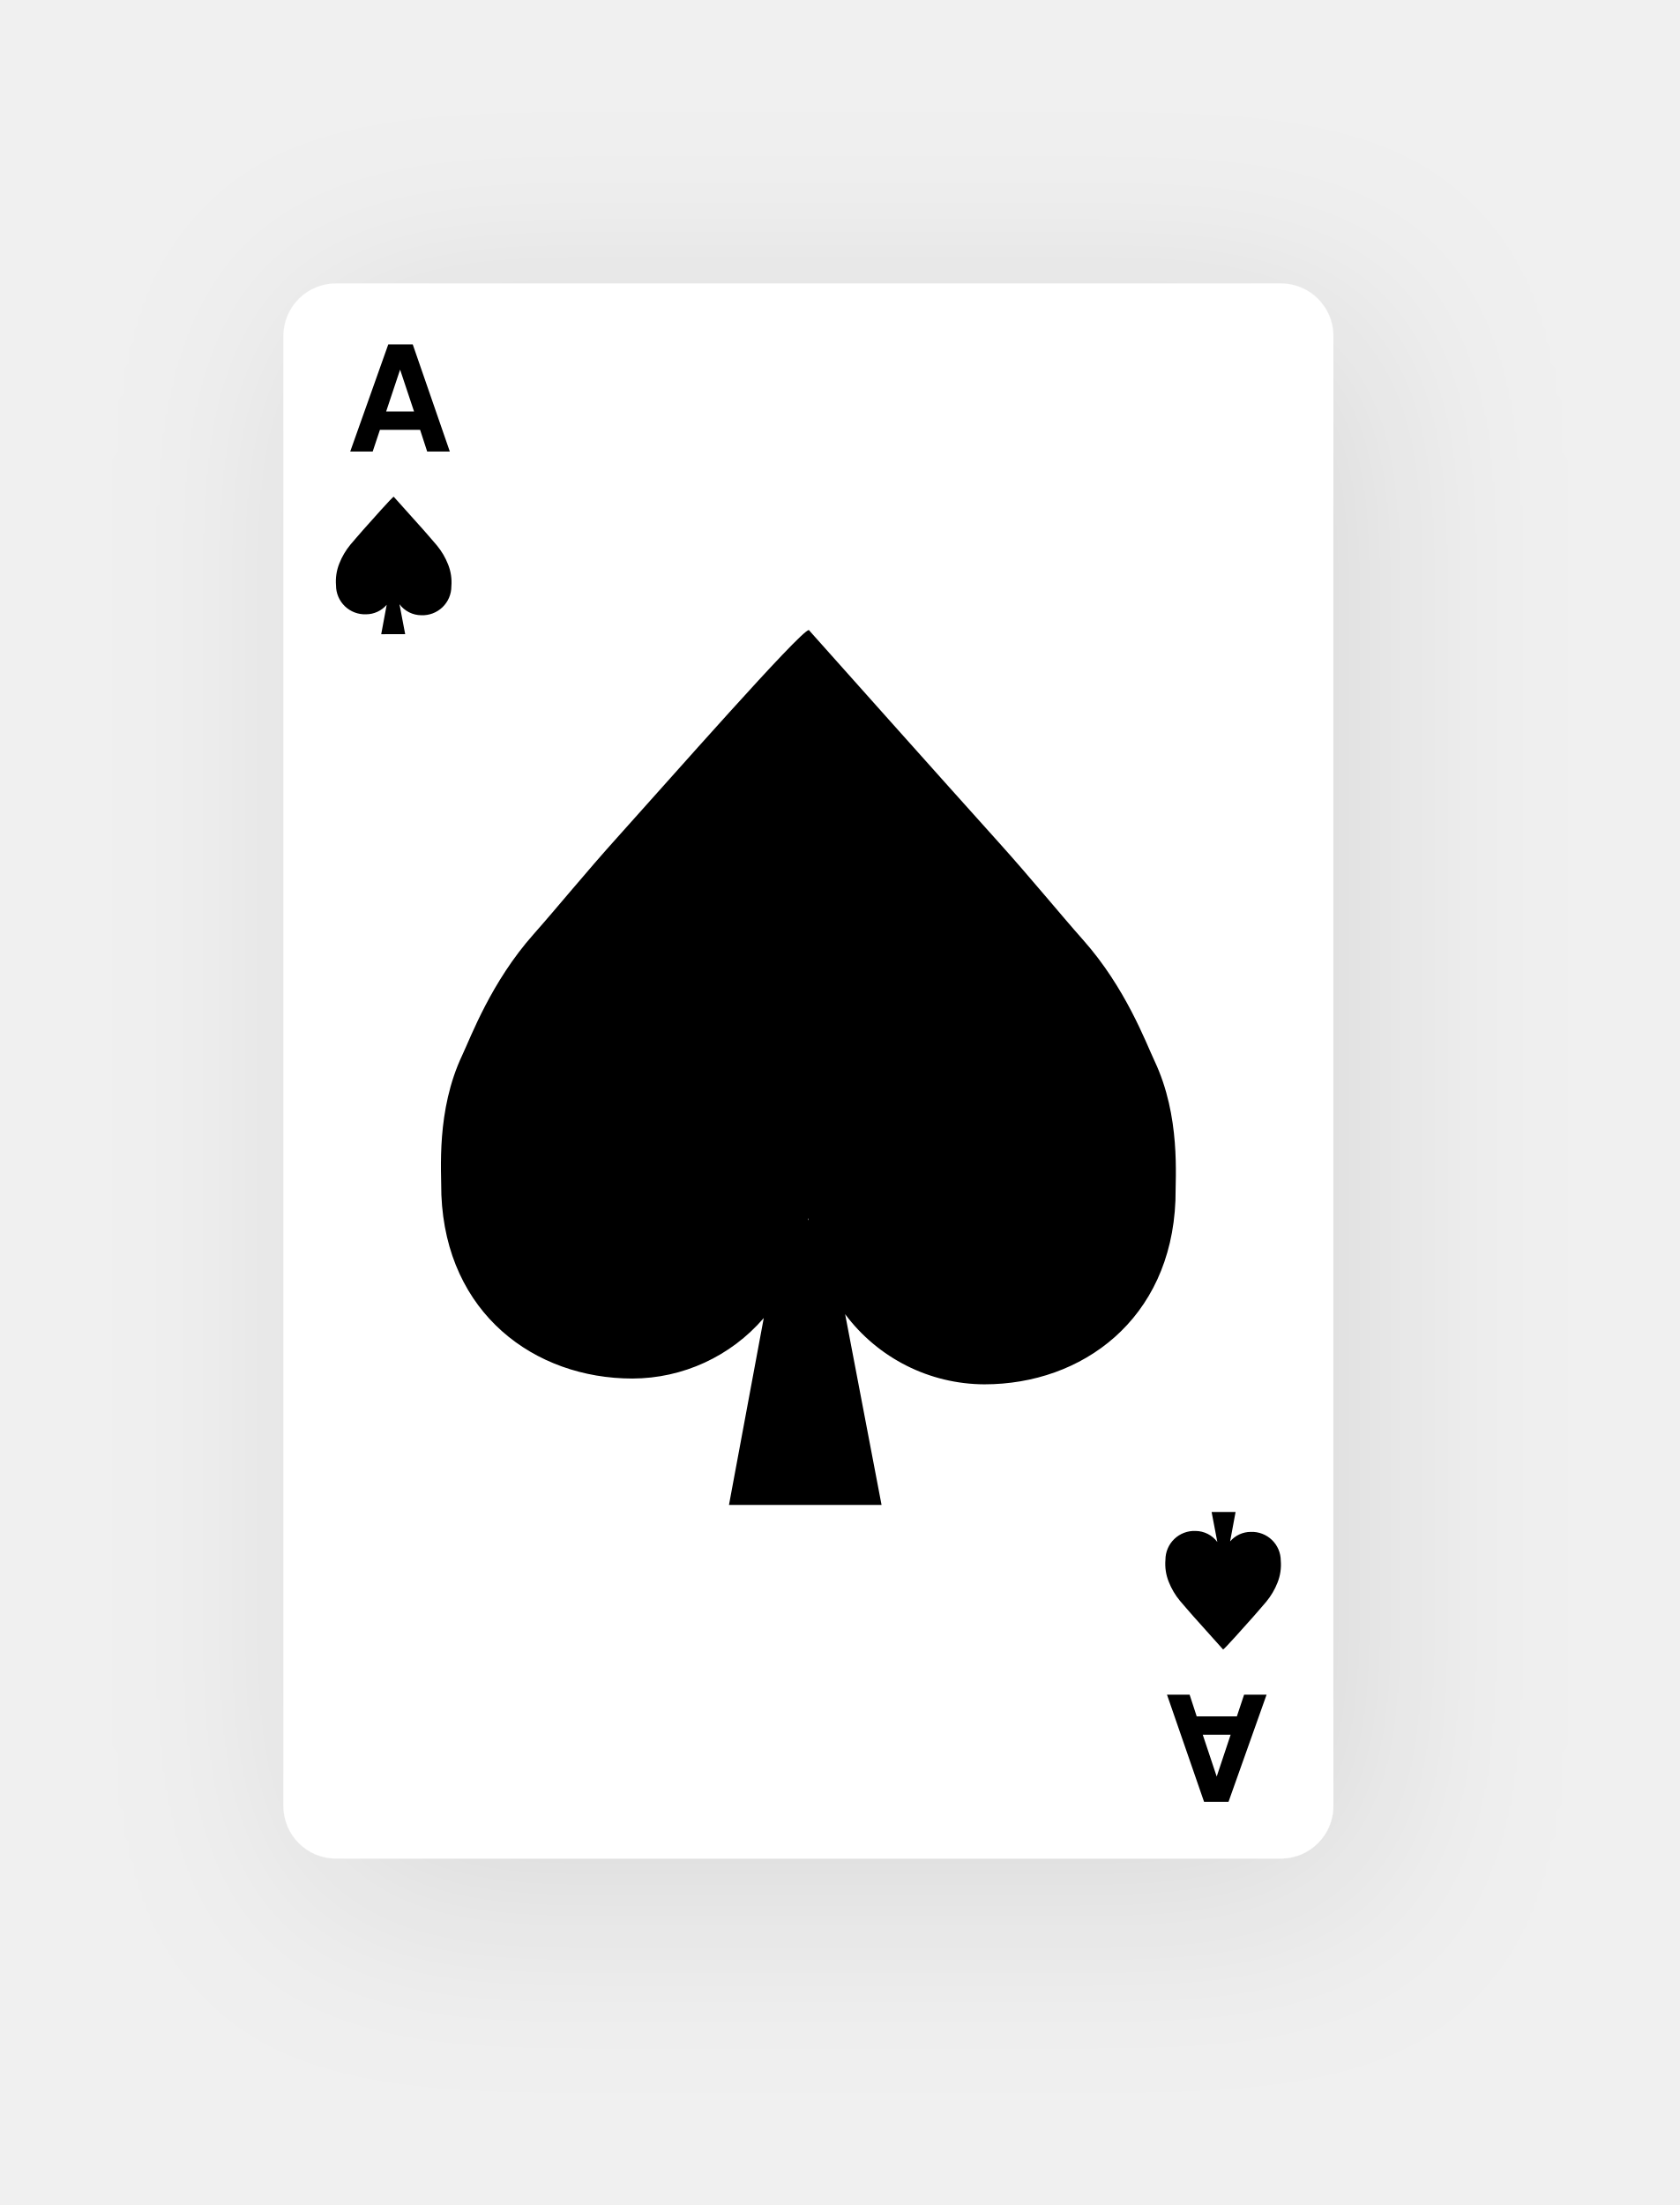
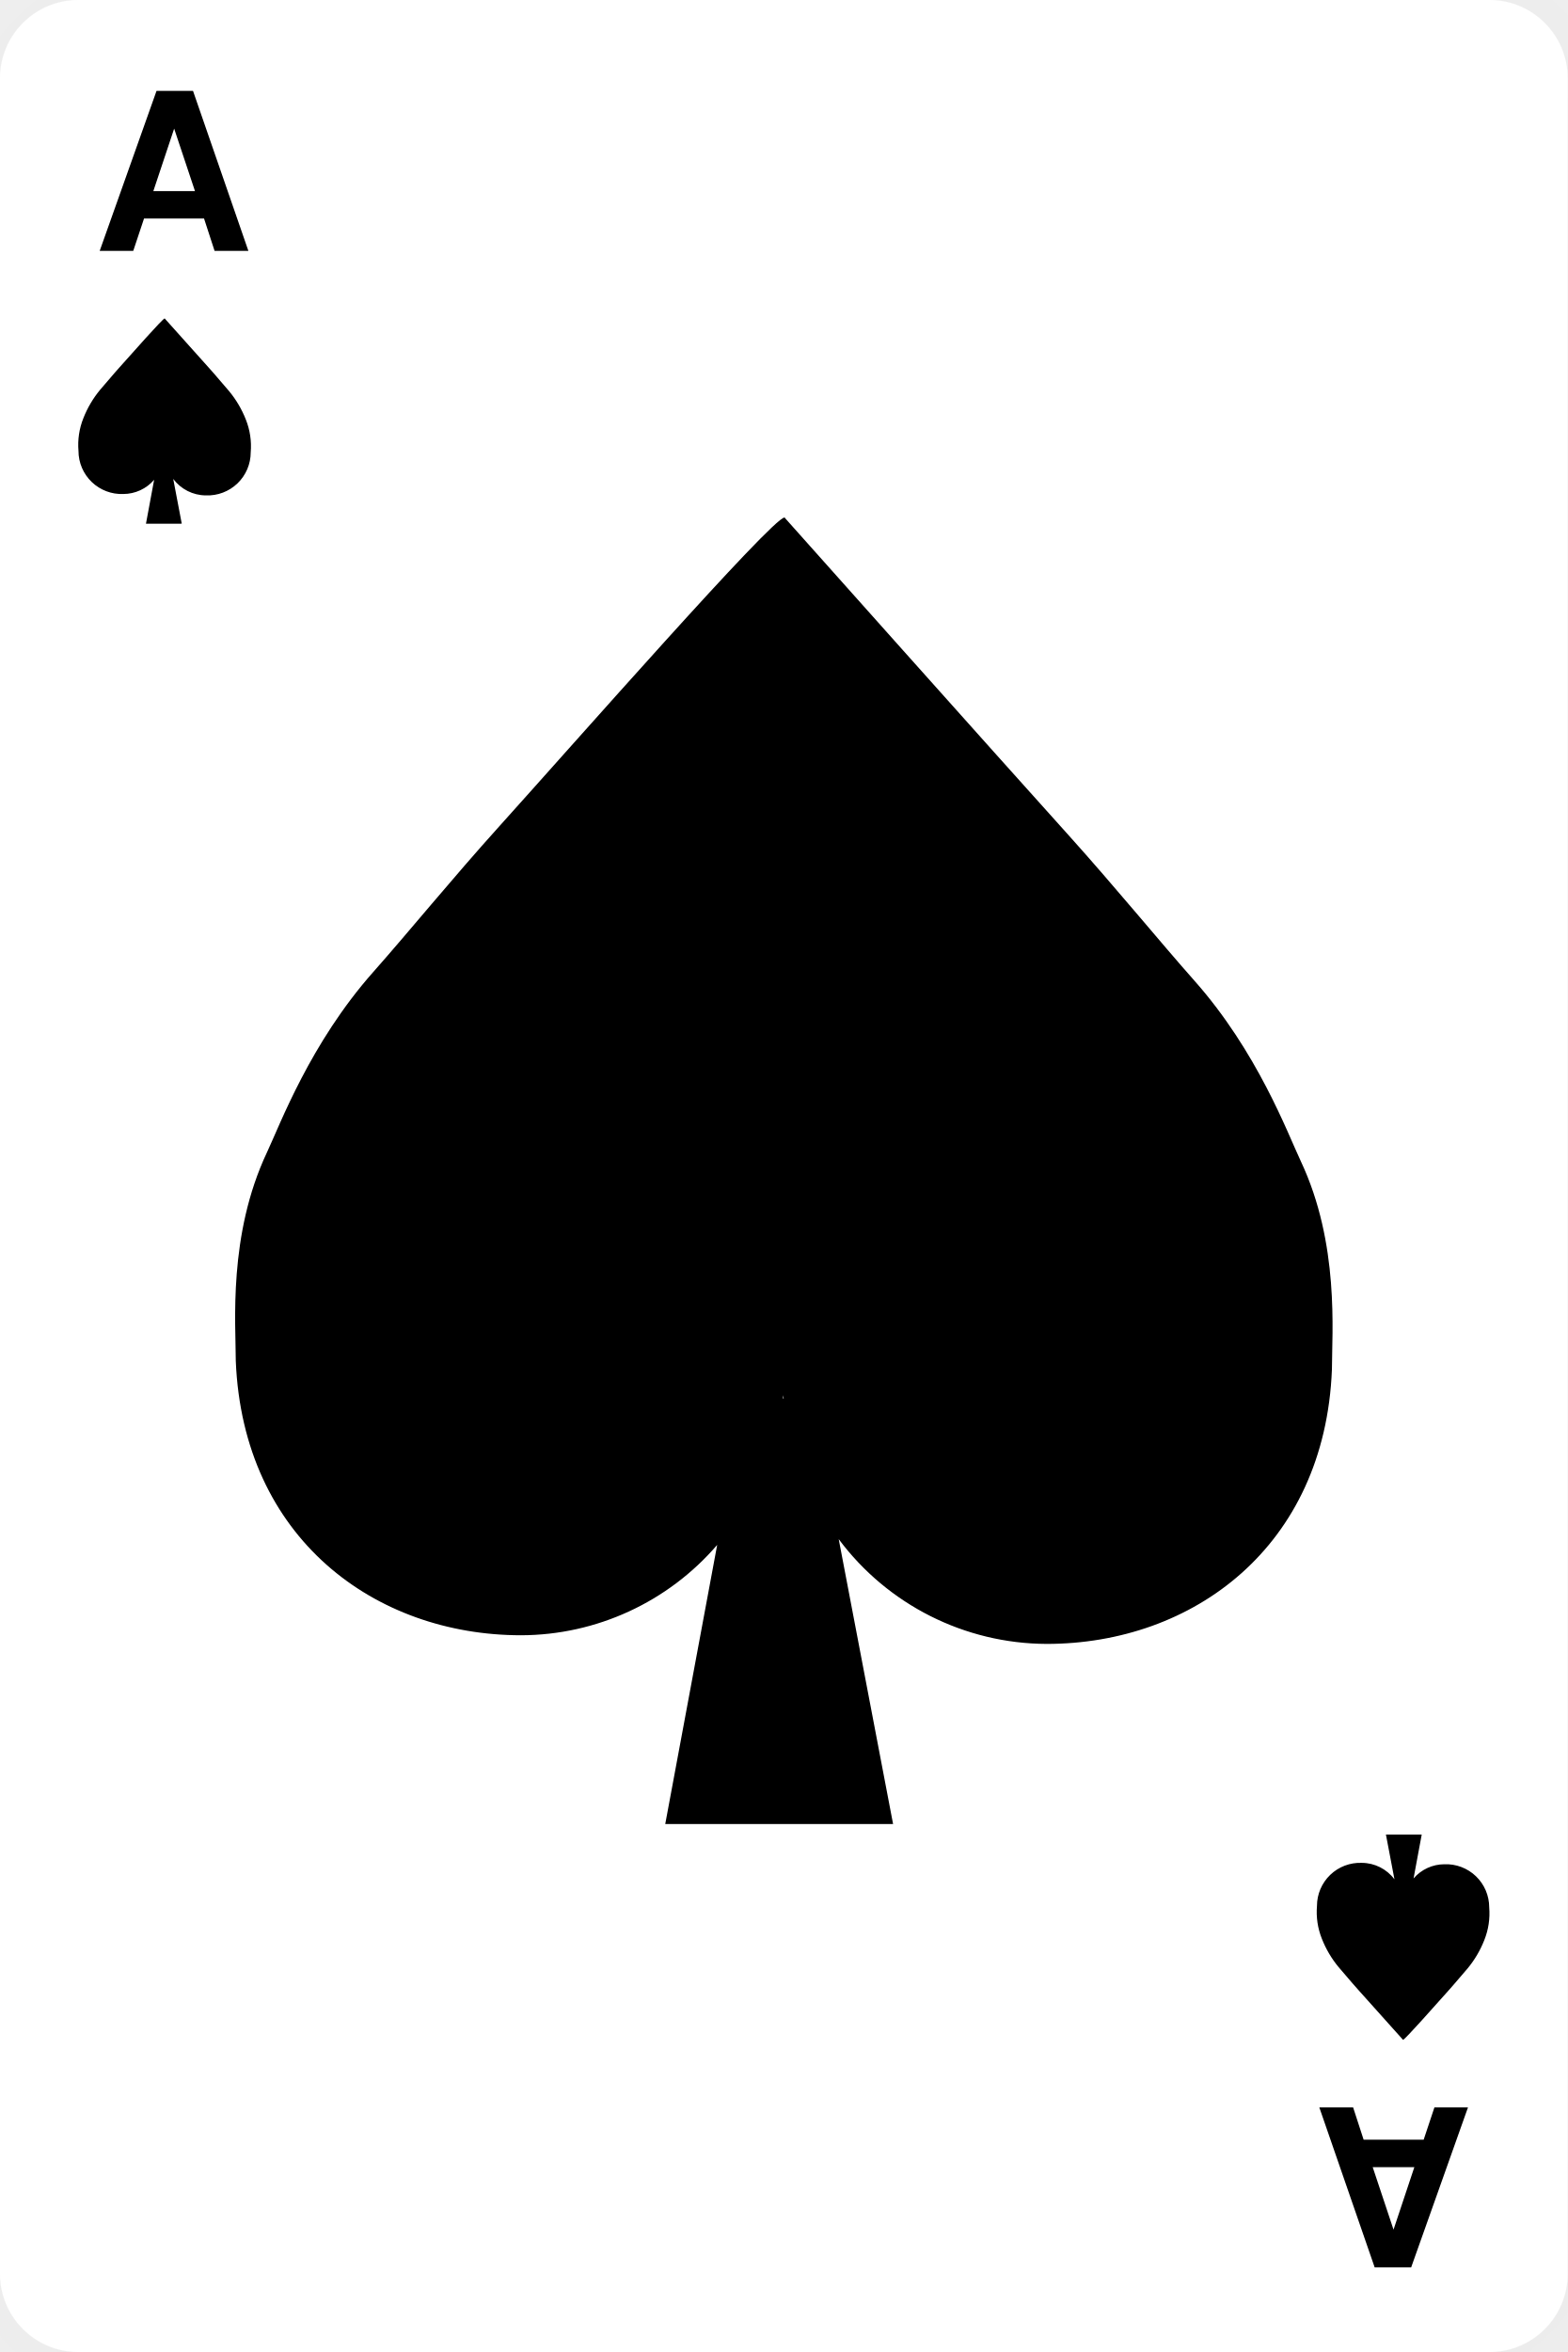
- <svg xmlns="http://www.w3.org/2000/svg" viewBox="0 0 160 210">
+ <svg xmlns="http://www.w3.org/2000/svg" viewBox="0 0 100 150">
  <defs>
    <style>
      .cls-1 {
        fill: #fff;
      }

      .cls-2 {
        font-size: 14px;
        font-family: HelveticaNeue-Bold, Helvetica Neue;
        font-weight: 700;
      }

      .cls-3 {
        filter: url(#Rectangle_1);
      }
    </style>
-     <filter id="Rectangle_1" x="0" y="0" width="160" height="210" filterUnits="userSpaceOnUse">
+     <filter id="Rectangle_1" x="0" y="0" width="100" height="150" filterUnits="userSpaceOnUse">
      <feOffset dx="3" dy="3" input="SourceAlpha" />
      <feGaussianBlur stdDeviation="10" result="blur" />
      <feFlood flood-opacity="0.102" />
      <feComposite operator="in" in2="blur" />
      <feComposite in="SourceGraphic" />
    </filter>
  </defs>
  <g id="Group_146" data-name="Group 146" transform="translate(-14 -271)">
    <g id="Group_96" data-name="Group 96" transform="translate(-593 48)">
      <g id="Group_7" data-name="Group 7">
        <g id="Symbol_5_256" data-name="Symbol 5 – 256" transform="translate(494 6)">
          <g class="cls-3" transform="matrix(1, 0, 0, 1, 113, 217)">
-             <rect id="Rectangle_1-2" data-name="Rectangle 1" class="cls-1" width="100" height="150" rx="5" transform="translate(27 27)" />
+             <rect id="Rectangle_1-2" data-name="Rectangle 1" class="cls-1" width="100" height="150" rx="5" />
          </g>
        </g>
-         <g id="Group_5" data-name="Group 5" transform="translate(0 -3)">
+         <g id="Group_5" data-name="Group 5" transform="translate(-27 -30)">
          <text id="A" class="cls-2" transform="translate(640 269)">
            <tspan x="0" y="0">A</tspan>
          </text>
          <path id="Union_4" data-name="Union 4" d="M4.311,13.067l.521-2.8a2.6,2.6,0,0,1-1.966.906A2.752,2.752,0,0,1,.006,8.426a4.587,4.587,0,0,1,.313-2.09A6.639,6.639,0,0,1,1.386,4.527c.344-.388.79-.935,1.257-1.453.753-.836,2.744-3.1,2.863-3.1h0a.005.005,0,0,1,0,.005C5.63.112,7.6,2.318,8.357,3.161c.467.518.913,1.065,1.257,1.453a6.642,6.642,0,0,1,1.067,1.809,4.587,4.587,0,0,1,.312,2.09,2.752,2.752,0,0,1-2.86,2.749,2.612,2.612,0,0,1-2.083-1.05l.544,2.854ZM5.5,8.8l0-.033,0,.033Z" transform="translate(639 273.332)" />
        </g>
-         <g id="Group_6" data-name="Group 6" transform="translate(1368 653.399) rotate(180)">
+         <g id="Group_6" data-name="Group 6" transform="translate(1341 626.399) rotate(180)">
          <text id="A-2" data-name="A" class="cls-2" transform="translate(640 269)">
            <tspan x="0" y="0">A</tspan>
          </text>
          <g id="Symbol_4_122" data-name="Symbol 4 – 122" transform="translate(116.711 -90)">
            <path id="Union_4-2" data-name="Union 4" d="M4.311,13.067l.521-2.8a2.6,2.6,0,0,1-1.966.906A2.752,2.752,0,0,1,.006,8.426a4.587,4.587,0,0,1,.313-2.09A6.639,6.639,0,0,1,1.386,4.527c.344-.388.79-.935,1.257-1.453.753-.836,2.744-3.1,2.863-3.1h0a.005.005,0,0,1,0,.005C5.63.112,7.6,2.318,8.357,3.161c.467.518.913,1.065,1.257,1.453a6.642,6.642,0,0,1,1.067,1.809,4.587,4.587,0,0,1,.312,2.09,2.752,2.752,0,0,1-2.86,2.749,2.612,2.612,0,0,1-2.083-1.05l.544,2.854ZM5.5,8.8l0-.033,0,.033Z" transform="translate(522.289 363.332)" />
          </g>
        </g>
      </g>
    </g>
-     <path id="Union_6" data-name="Union 6" d="M27.435,83.3l3.313-17.8a16.558,16.558,0,0,1-12.511,5.763C8.925,71.258.5,65.084.04,53.766c0-2.35-.5-8.023,1.989-13.3.844-1.793,2.758-6.97,6.789-11.514,2.191-2.47,5.029-5.953,8-9.247C21.612,14.389,34.276-.025,35.039-.02V-.027l.007.007a.033.033,0,0,1,.029.033c.753.845,13.27,14.882,18.108,20.248,2.97,3.3,5.808,6.777,8,9.248,4.031,4.543,5.945,9.721,6.79,11.514,2.484,5.274,1.988,10.947,1.988,13.3-.456,11.317-8.885,17.491-18.2,17.491A16.625,16.625,0,0,1,38.5,65.133L41.968,83.3ZM34.99,56.164q-.01-.1-.02-.207c-.008.069-.017.138-.026.207Z" transform="translate(56 331.027)" />
+     <path id="Union_6" data-name="Union 6" d="M27.435,83.3l3.313-17.8a16.558,16.558,0,0,1-12.511,5.763C8.925,71.258.5,65.084.04,53.766c0-2.35-.5-8.023,1.989-13.3.844-1.793,2.758-6.97,6.789-11.514,2.191-2.47,5.029-5.953,8-9.247C21.612,14.389,34.276-.025,35.039-.02V-.027l.007.007a.033.033,0,0,1,.029.033c.753.845,13.27,14.882,18.108,20.248,2.97,3.3,5.808,6.777,8,9.248,4.031,4.543,5.945,9.721,6.79,11.514,2.484,5.274,1.988,10.947,1.988,13.3-.456,11.317-8.885,17.491-18.2,17.491A16.625,16.625,0,0,1,38.5,65.133L41.968,83.3ZM34.99,56.164q-.01-.1-.02-.207c-.008.069-.017.138-.026.207Z" transform="translate(29 304.027)" />
  </g>
</svg>
